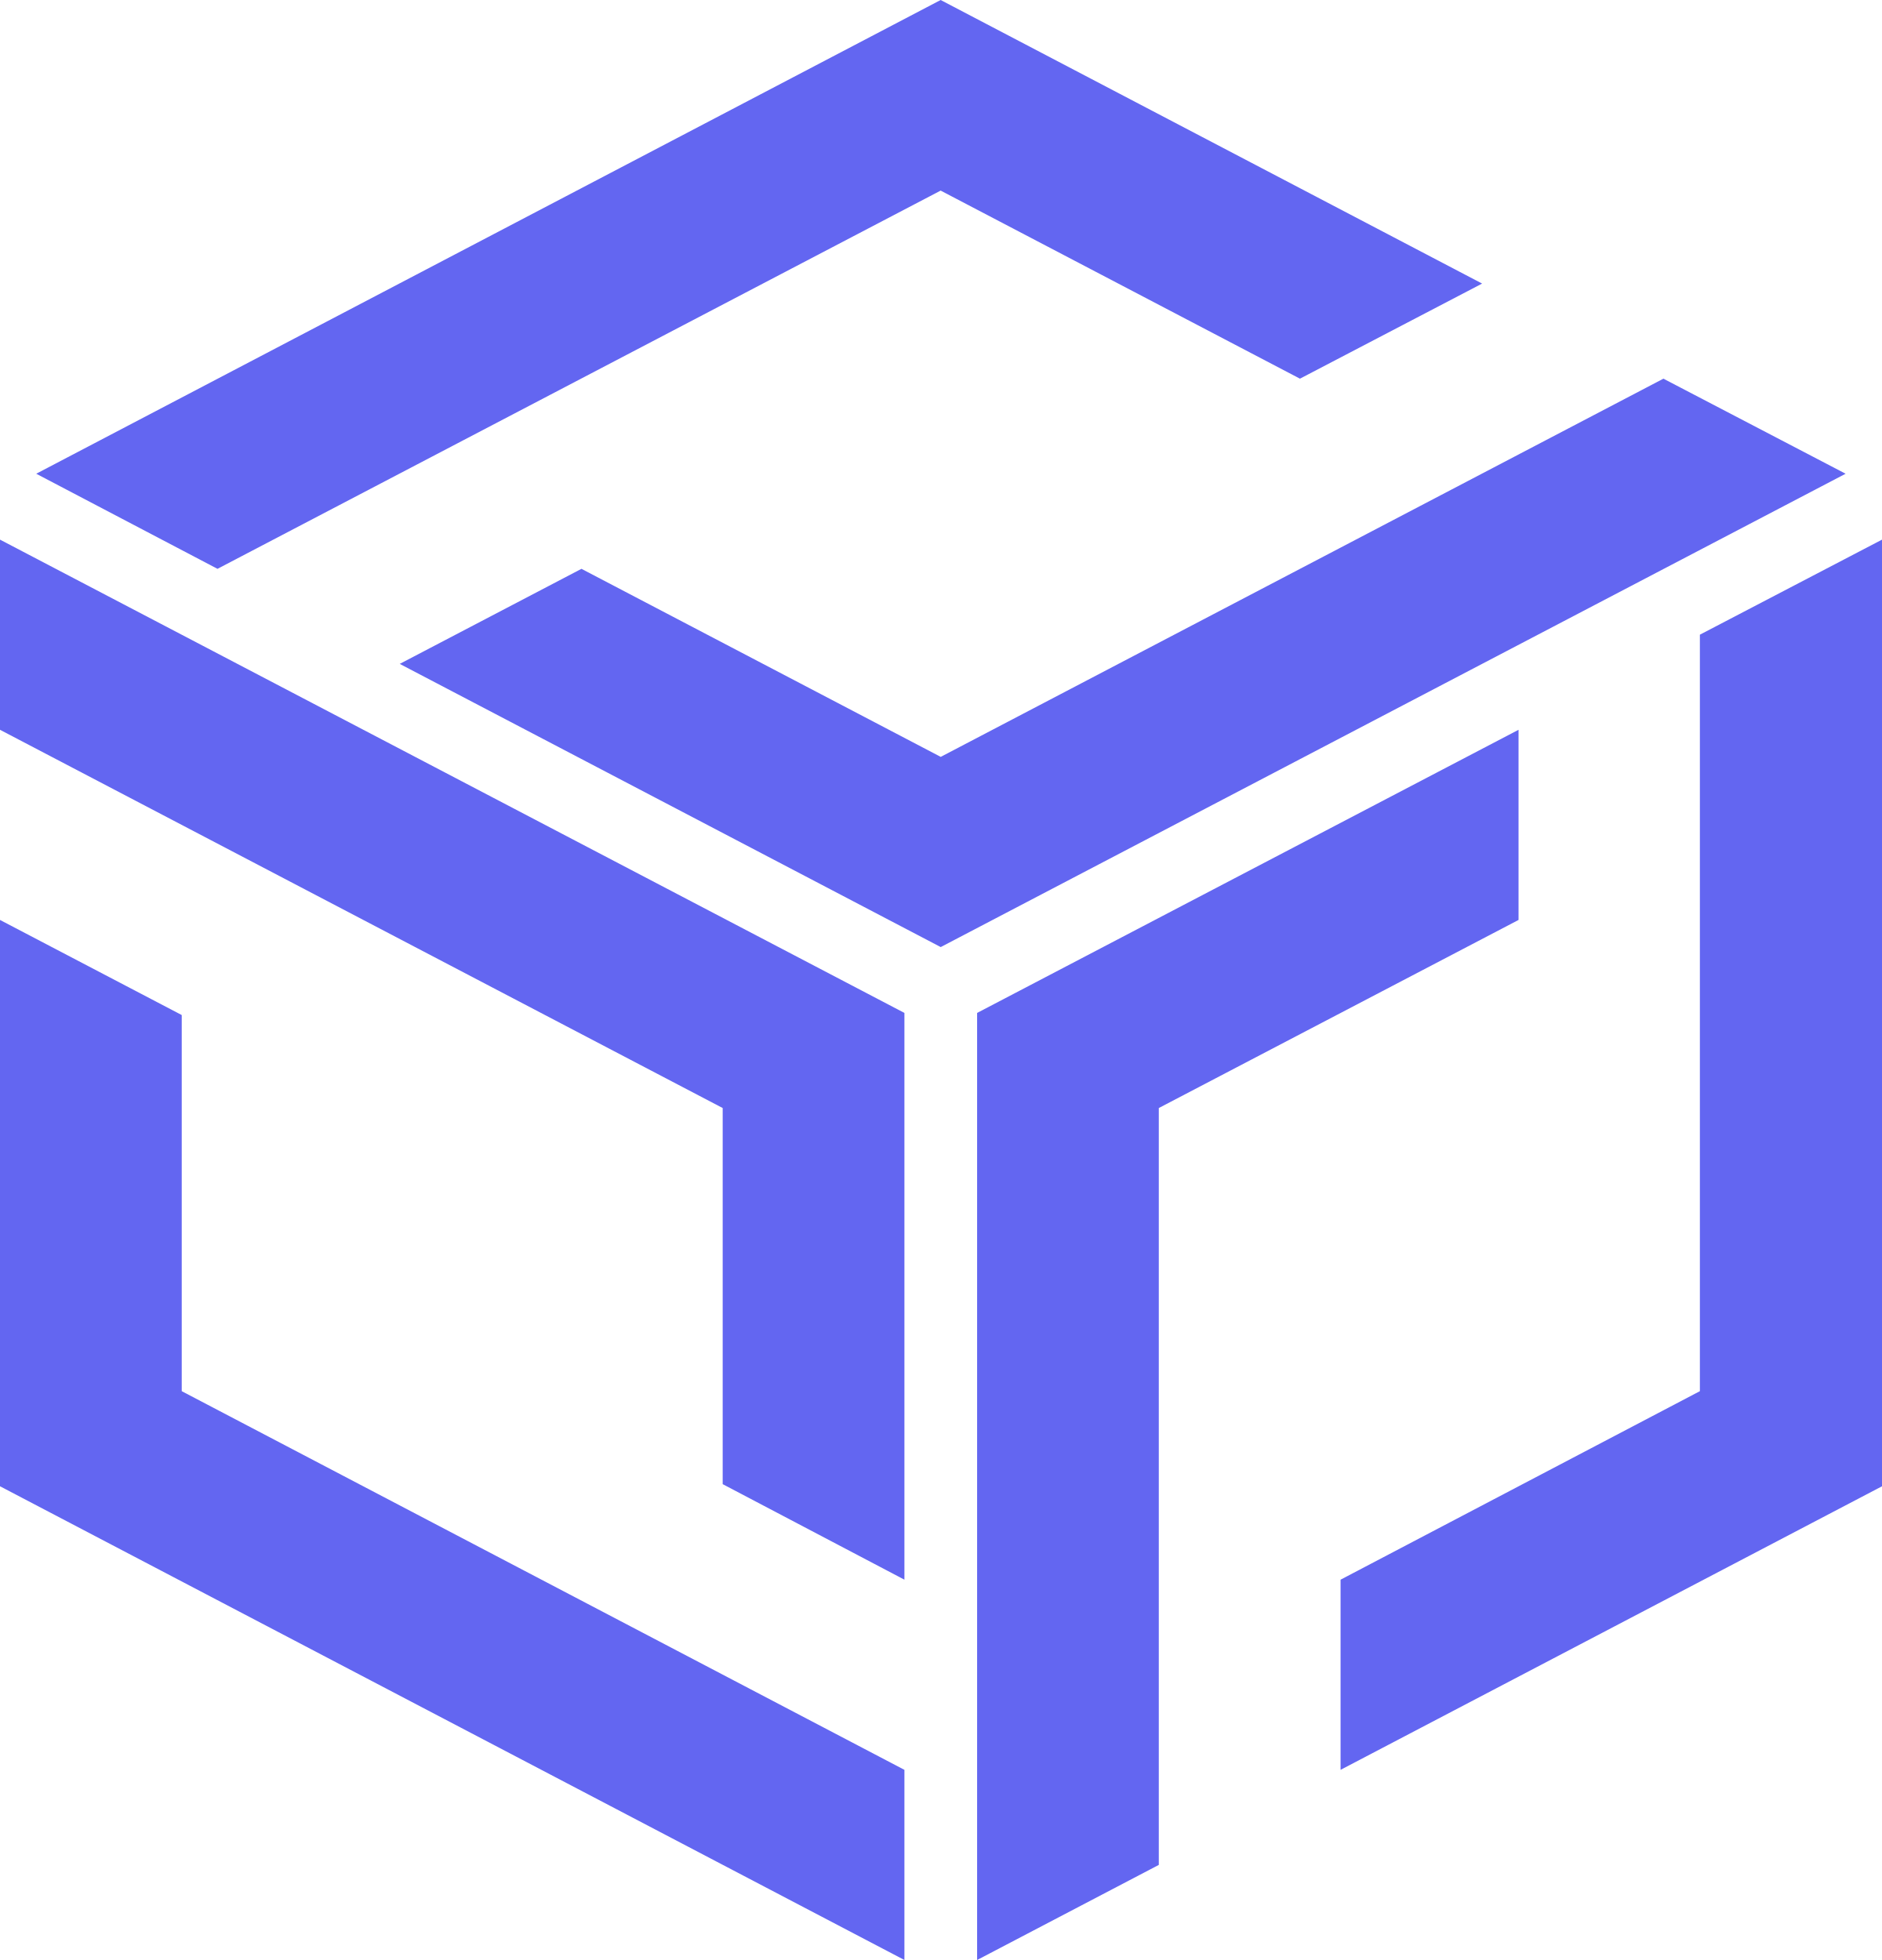
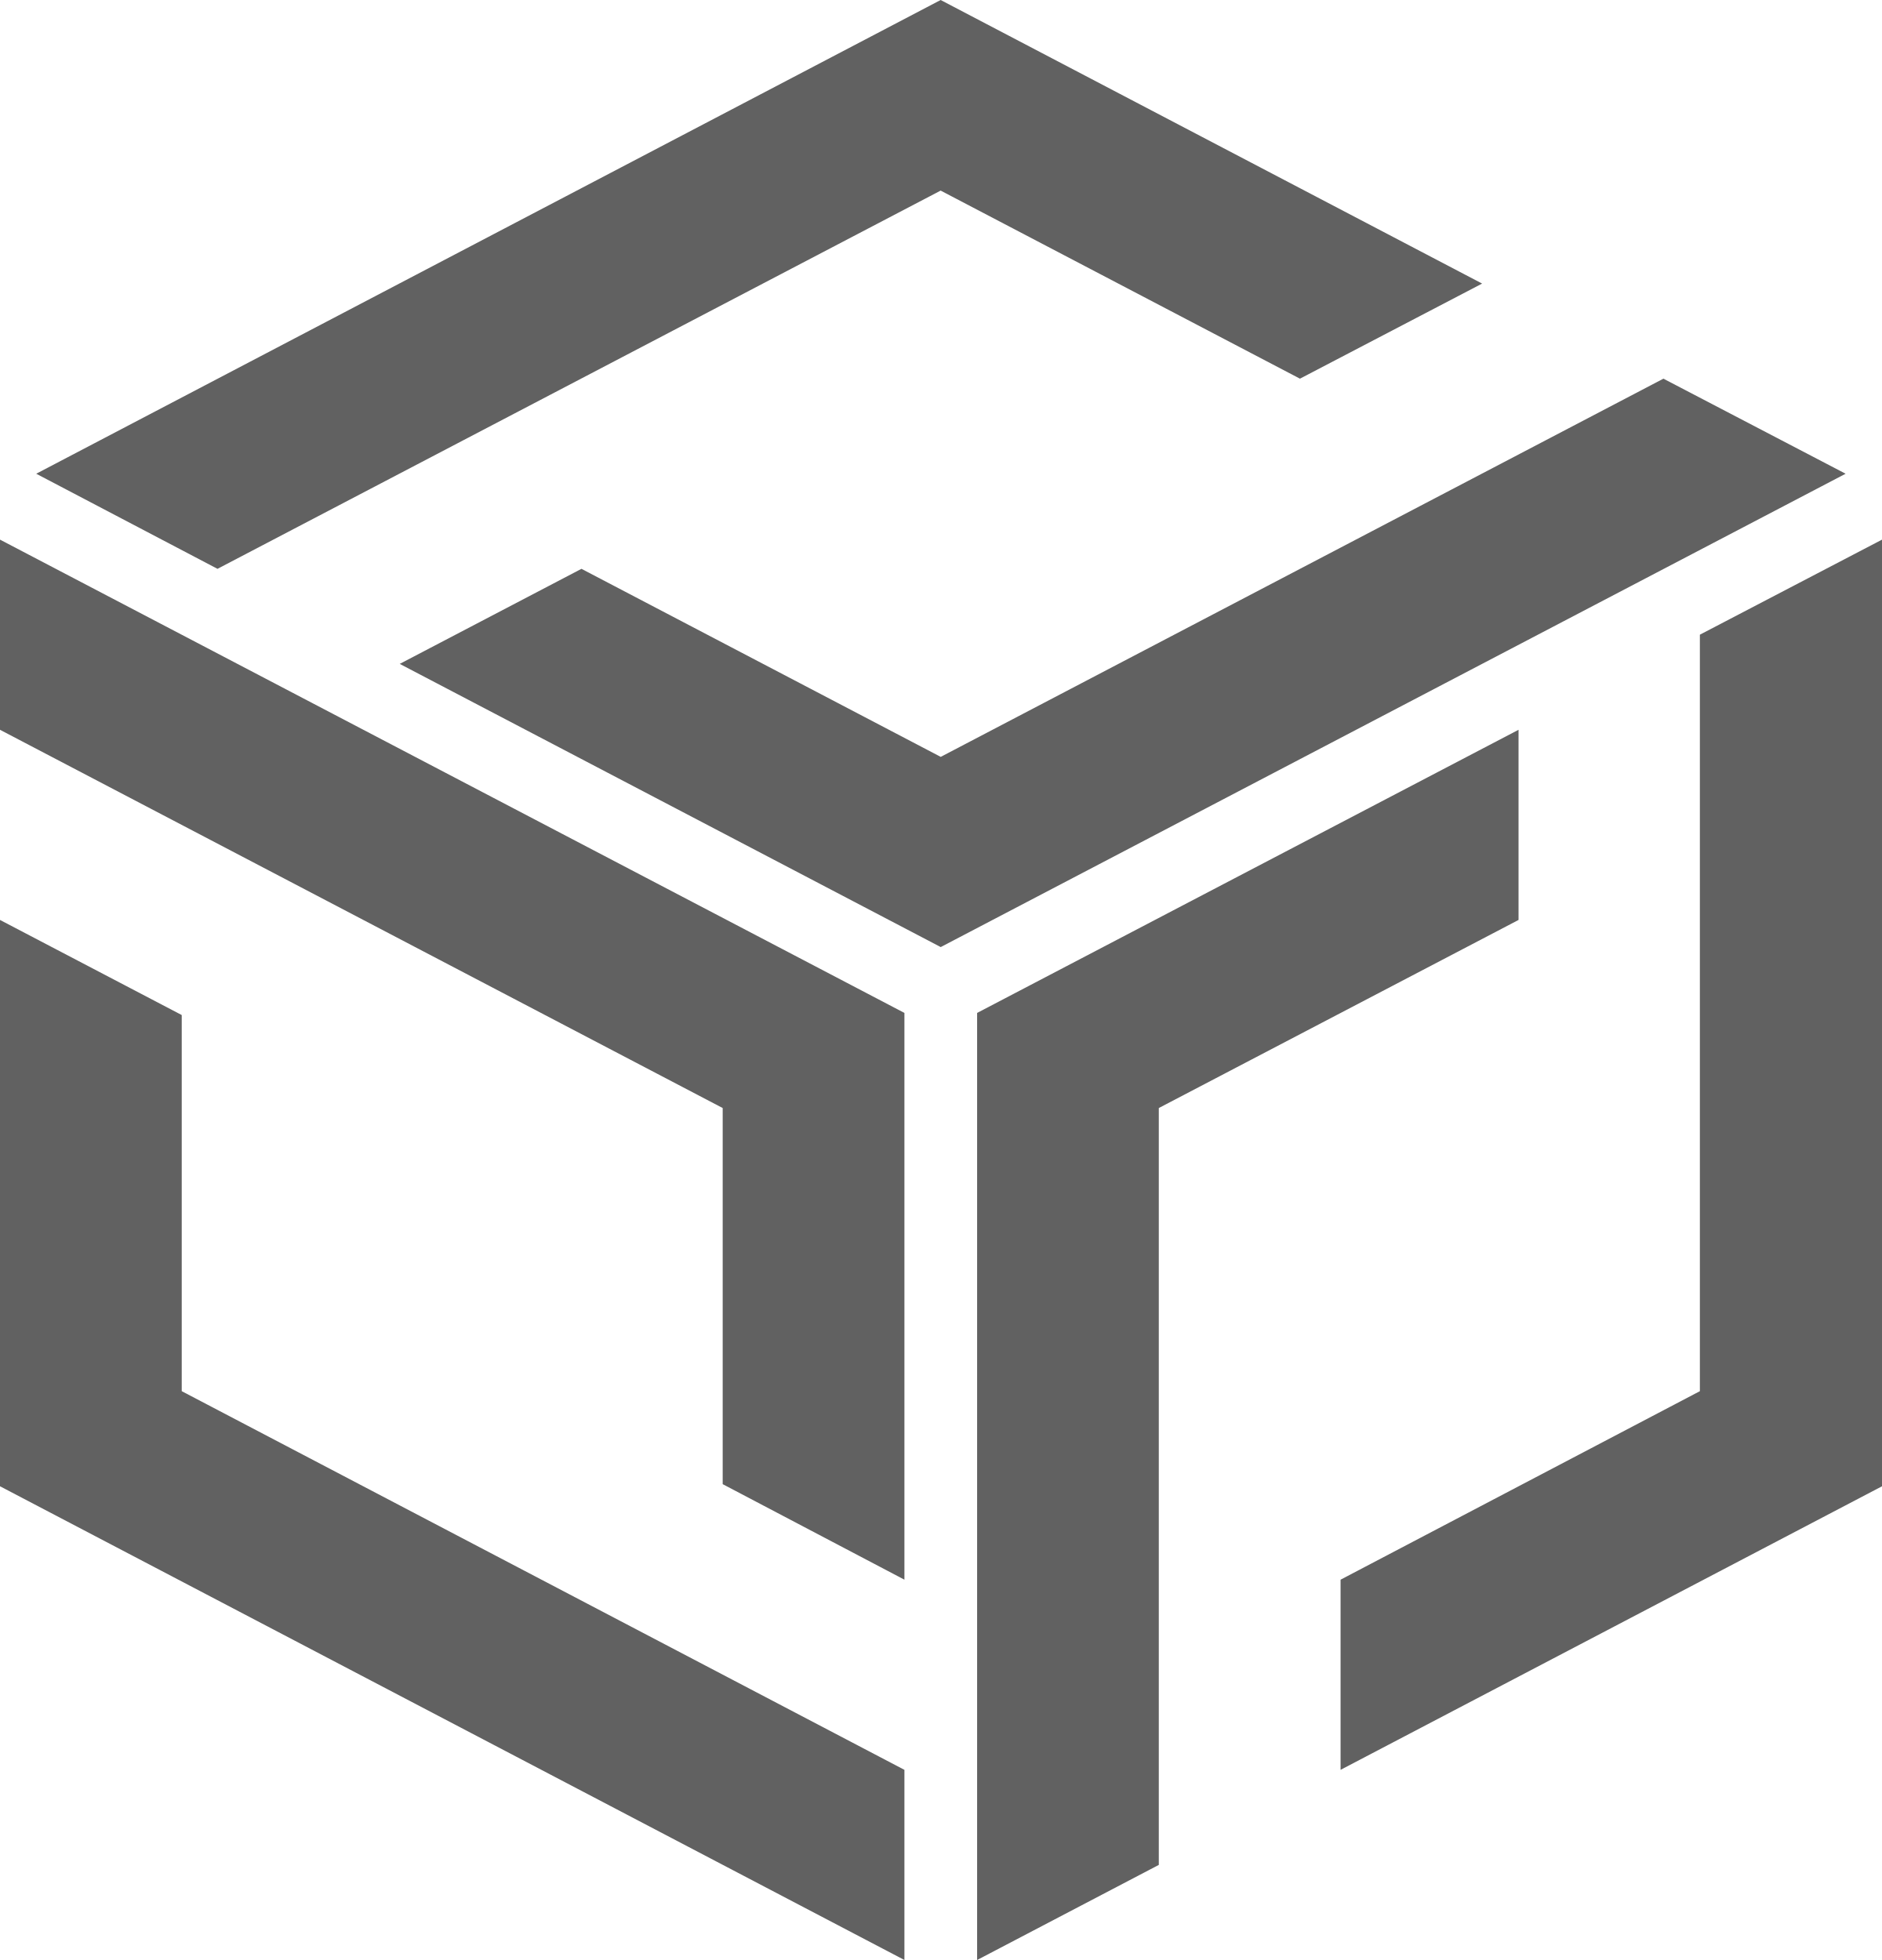
<svg xmlns="http://www.w3.org/2000/svg" width="48" height="50" viewBox="0 0 48 50" fill="none">
-   <path fill-rule="evenodd" clip-rule="evenodd" d="M33.155 9.66L23.991 4.862L5.547 14.511L0.924 12.085L23.991 0L37.801 7.234L33.155 9.66ZM23.993 19.308L42.425 9.66L47.072 12.085L23.993 24.16L10.195 16.936L14.83 14.511L23.993 19.308ZM4.635 25.894L0 23.468V37.915L23.067 50V45.149L4.635 35.489V25.894ZM18.432 28.266L0 18.617V13.766L23.067 25.84V40.298L18.432 37.861V28.266ZM38.73 23.468V18.617L24.921 25.84V50L29.555 47.574V28.266L38.73 23.468ZM43.355 35.489V16.191L48.001 13.766V37.915L34.191 45.149V40.298L43.355 35.489Z" fill="#6366F1" />
+   <path fill-rule="evenodd" clip-rule="evenodd" d="M33.155 9.66L23.991 4.862L5.547 14.511L0.924 12.085L23.991 0L37.801 7.234L33.155 9.66ZM23.993 19.308L42.425 9.66L47.072 12.085L23.993 24.16L10.195 16.936L14.83 14.511L23.993 19.308ZM4.635 25.894L0 23.468V37.915L23.067 50V45.149L4.635 35.489V25.894ZM18.432 28.266L0 18.617V13.766L23.067 25.84V40.298L18.432 37.861V28.266ZM38.73 23.468V18.617L24.921 25.84V50L29.555 47.574V28.266L38.73 23.468ZM43.355 35.489V16.191L48.001 13.766V37.915L34.191 45.149V40.298L43.355 35.489Z" fill="#616161" />
</svg>
